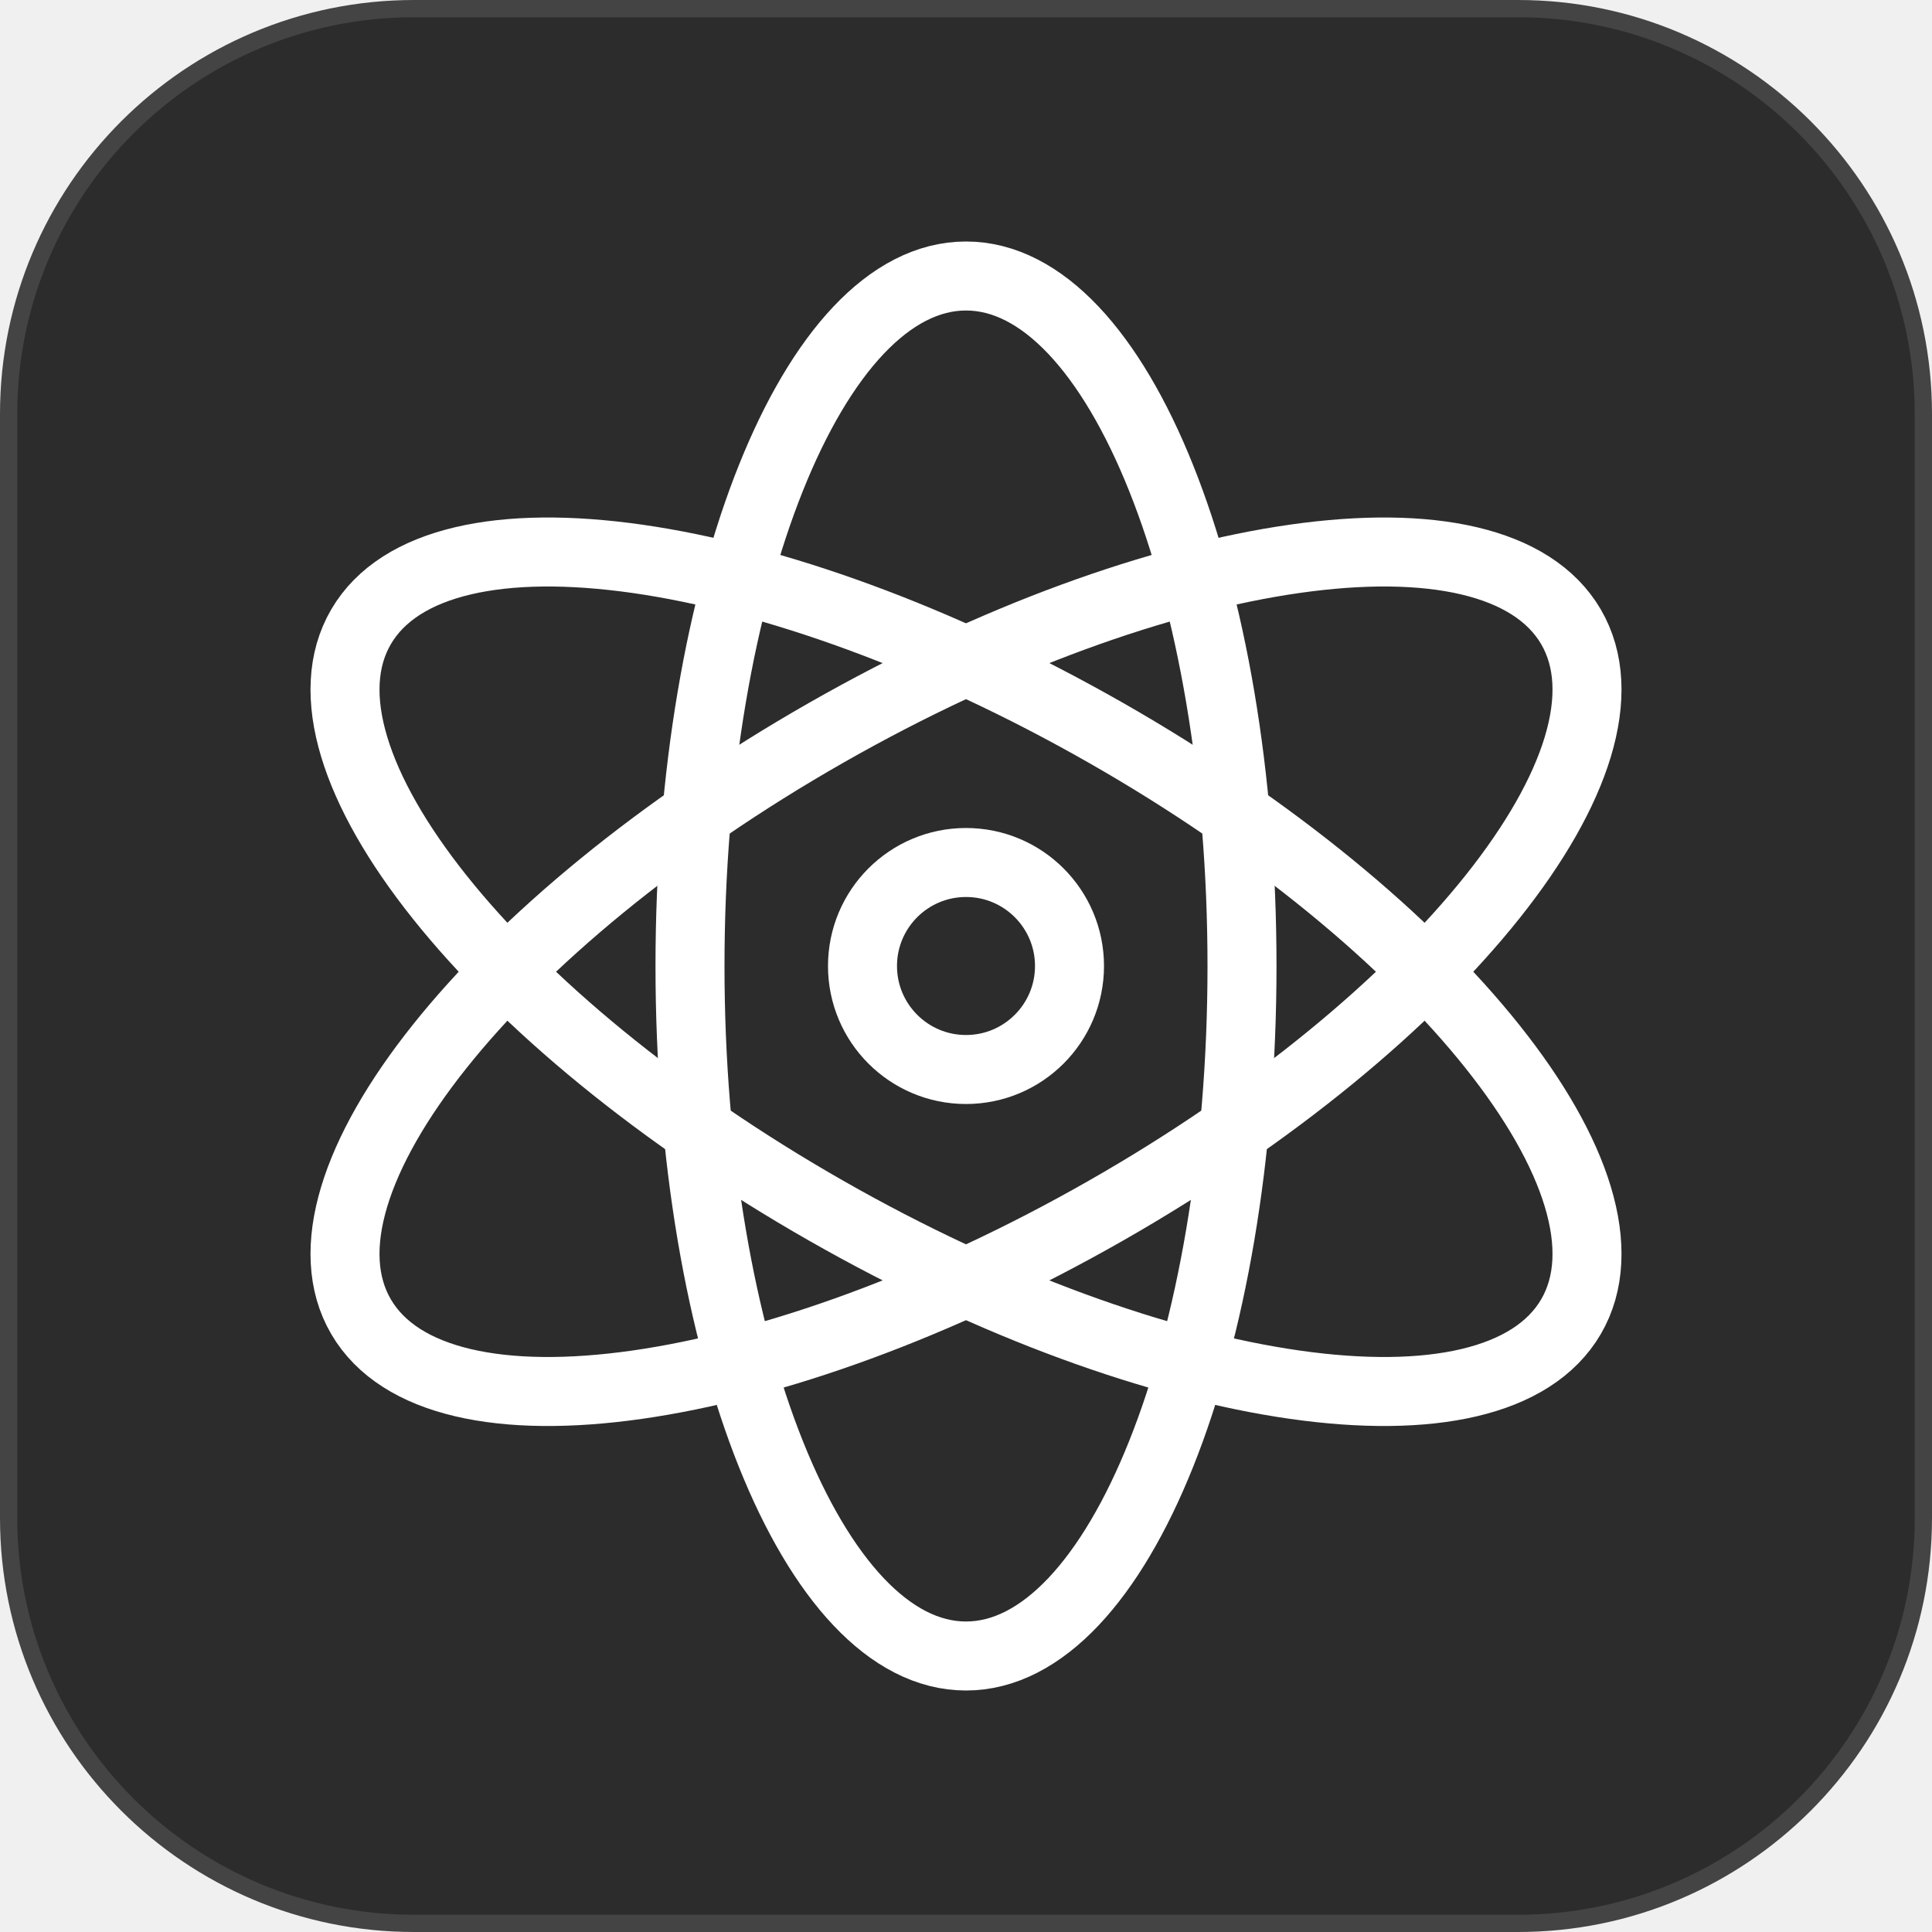
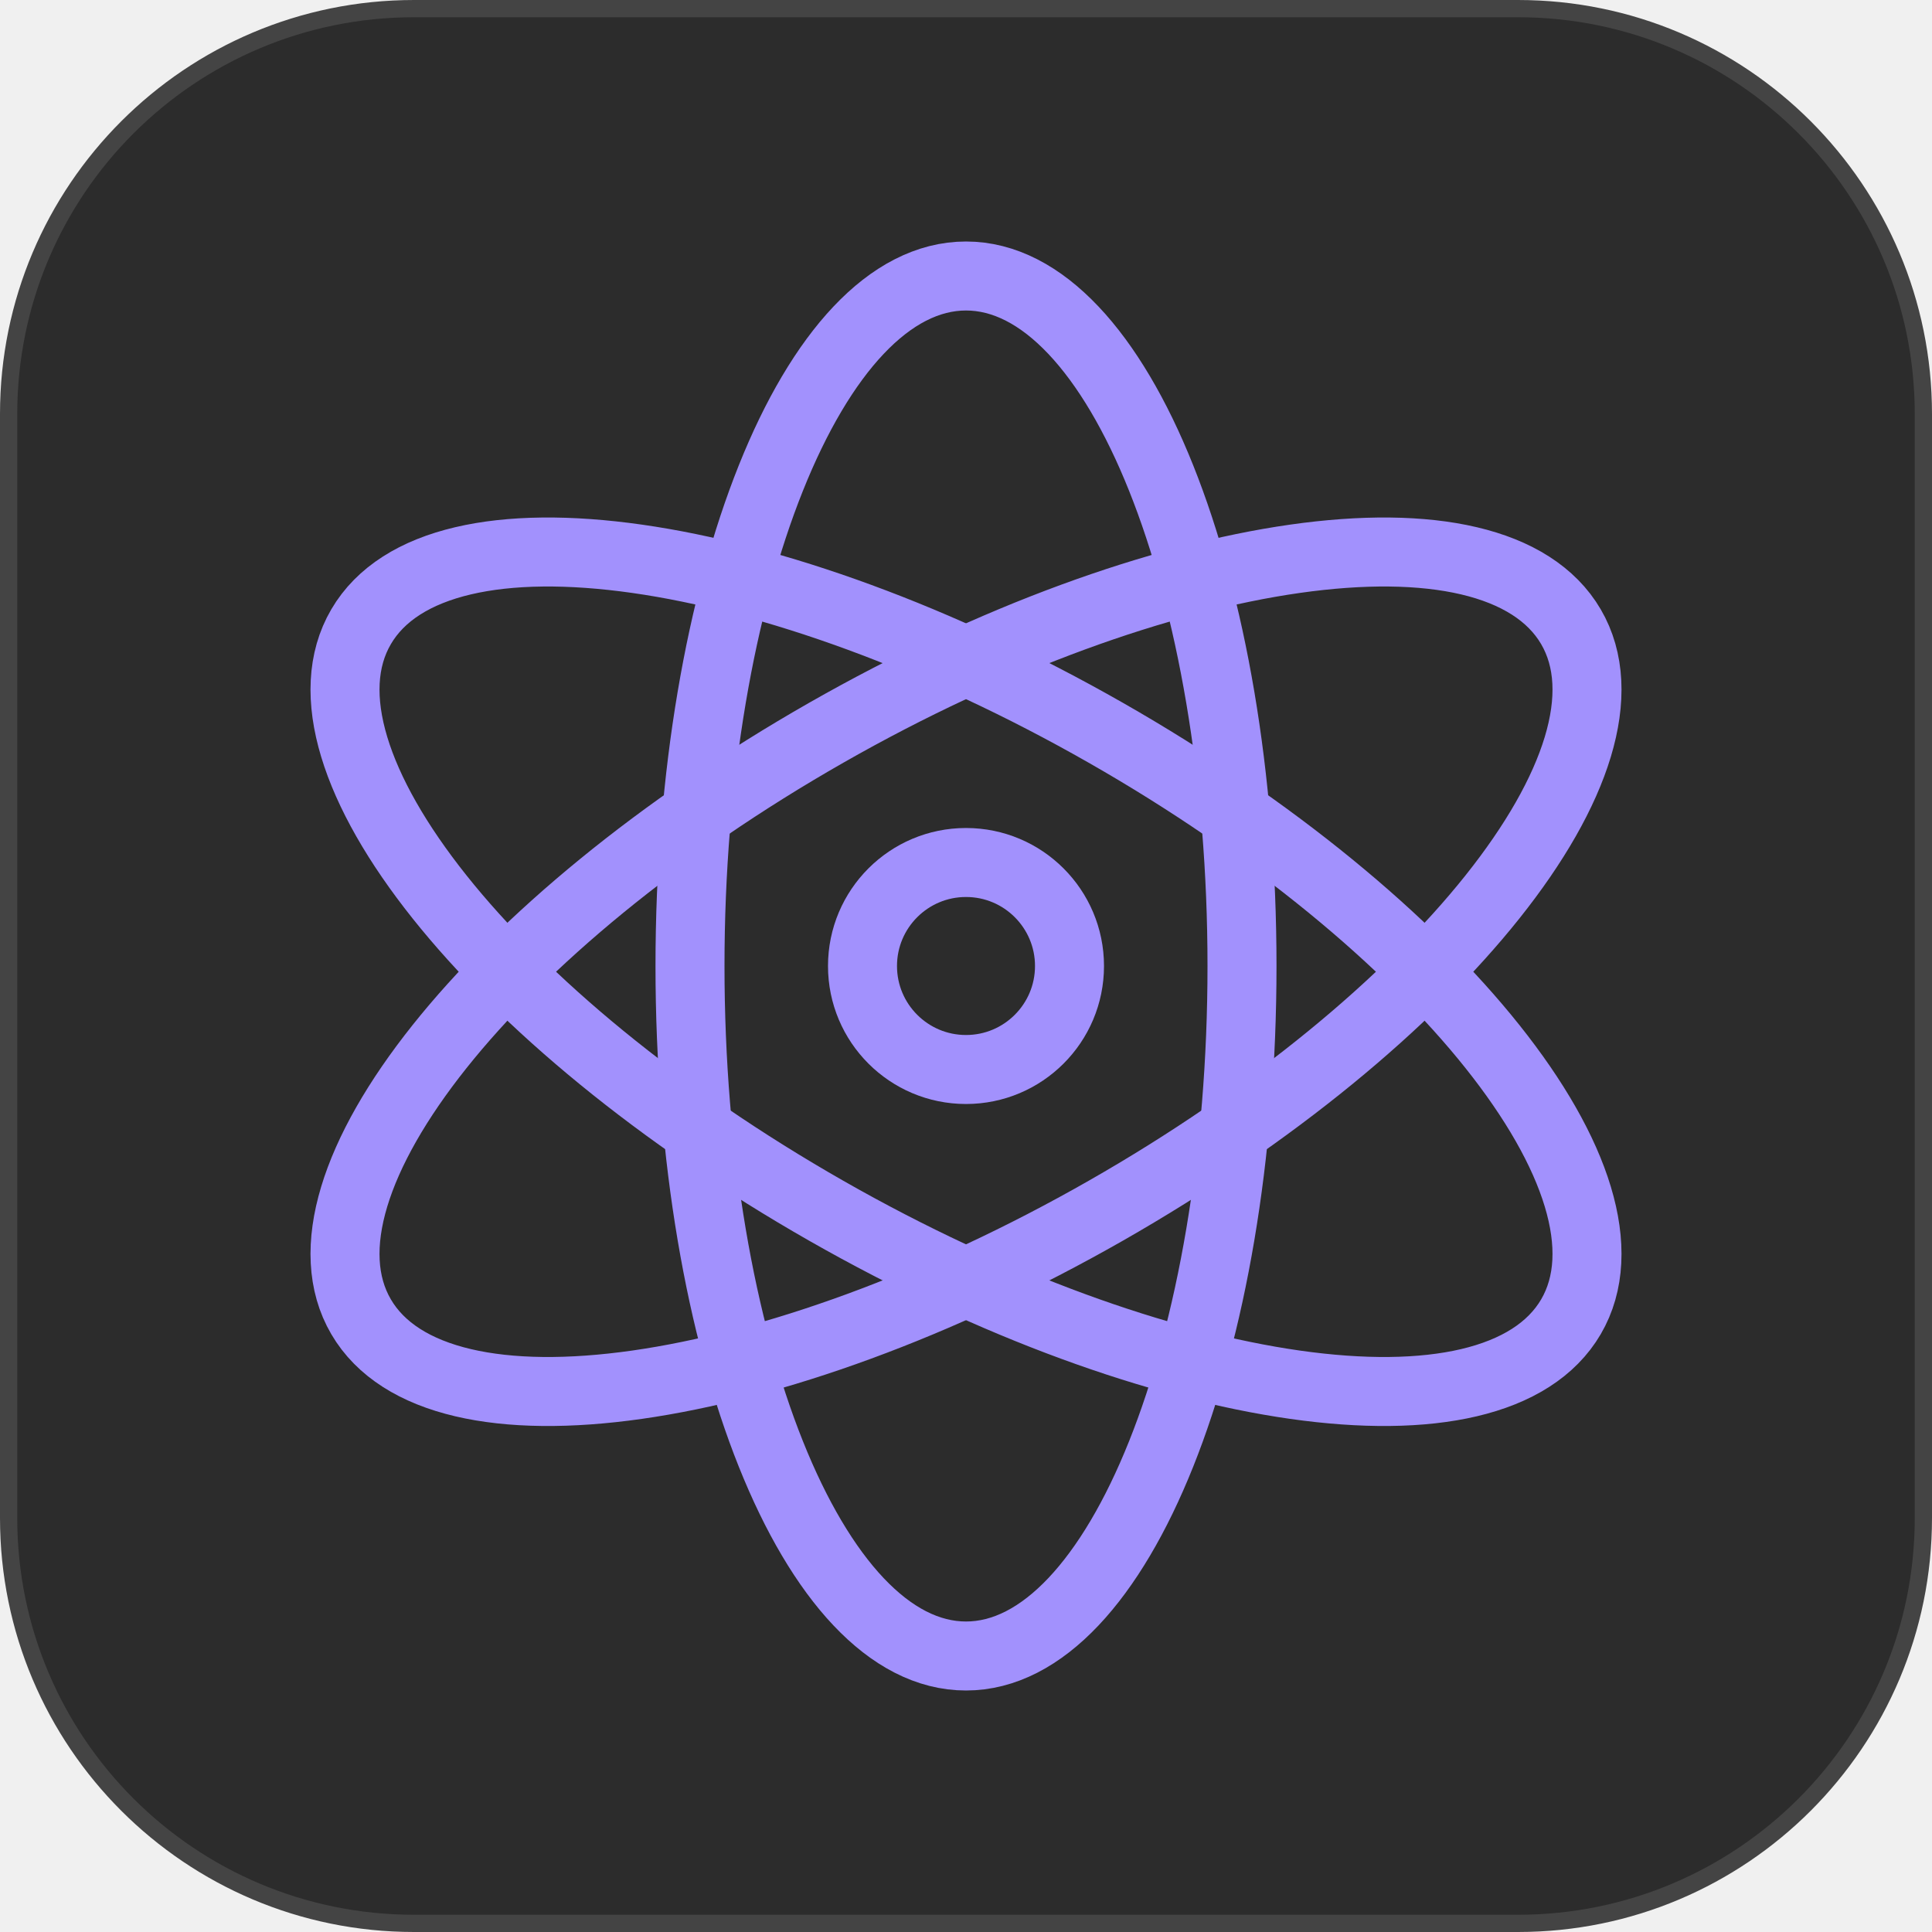
<svg xmlns="http://www.w3.org/2000/svg" width="56" height="56" viewBox="0 0 56 56" fill="none">
  <rect x="0.25" y="0.25" width="55.5" height="55.5" rx="11.75" fill="#2C2C2C" stroke="#444444" stroke-width="0.5" />
-   <path d="M20 28C20 16.954 23.582 8 28 8C32.418 8 36 16.954 36 28C36 39.046 32.418 48 28 48C23.582 48 20 39.046 20 28Z" stroke="white" stroke-width="2" />
-   <path d="M23.951 21.238C33.635 15.716 43.298 14.34 45.535 18.167C47.771 21.993 41.733 29.572 32.049 35.095C22.365 40.618 12.702 41.993 10.466 38.167C8.229 34.34 14.267 26.761 23.951 21.238Z" stroke="white" stroke-width="2" />
-   <path d="M32.049 21.238C41.733 26.761 47.771 34.34 45.535 38.167C43.298 41.993 33.635 40.618 23.951 35.095C14.267 29.572 8.229 21.993 10.466 18.167C12.702 14.34 22.365 15.716 32.049 21.238Z" stroke="white" stroke-width="2" />
-   <path d="M31 28C31 29.657 29.657 31 28 31C26.343 31 25 29.657 25 28C25 26.343 26.343 25 28 25C29.657 25 31 26.343 31 28Z" stroke="white" stroke-width="2" />
+   <path d="M20 28C20 16.954 23.582 8 28 8C32.418 8 36 16.954 36 28C36 39.046 32.418 48 28 48C23.582 48 20 39.046 20 28Z" stroke="#A291FD" stroke-width="2" />
+   <path d="M23.951 21.238C33.635 15.716 43.298 14.34 45.535 18.167C47.771 21.993 41.733 29.572 32.049 35.095C22.365 40.618 12.702 41.993 10.466 38.167C8.229 34.34 14.267 26.761 23.951 21.238Z" stroke="#A291FD" stroke-width="2" />
+   <path d="M32.049 21.238C41.733 26.761 47.771 34.34 45.535 38.167C43.298 41.993 33.635 40.618 23.951 35.095C14.267 29.572 8.229 21.993 10.466 18.167C12.702 14.34 22.365 15.716 32.049 21.238Z" stroke="#A291FD" stroke-width="2" />
+   <path d="M31 28C31 29.657 29.657 31 28 31C26.343 31 25 29.657 25 28C25 26.343 26.343 25 28 25C29.657 25 31 26.343 31 28Z" stroke="#A291FD" stroke-width="2" />
</svg>
